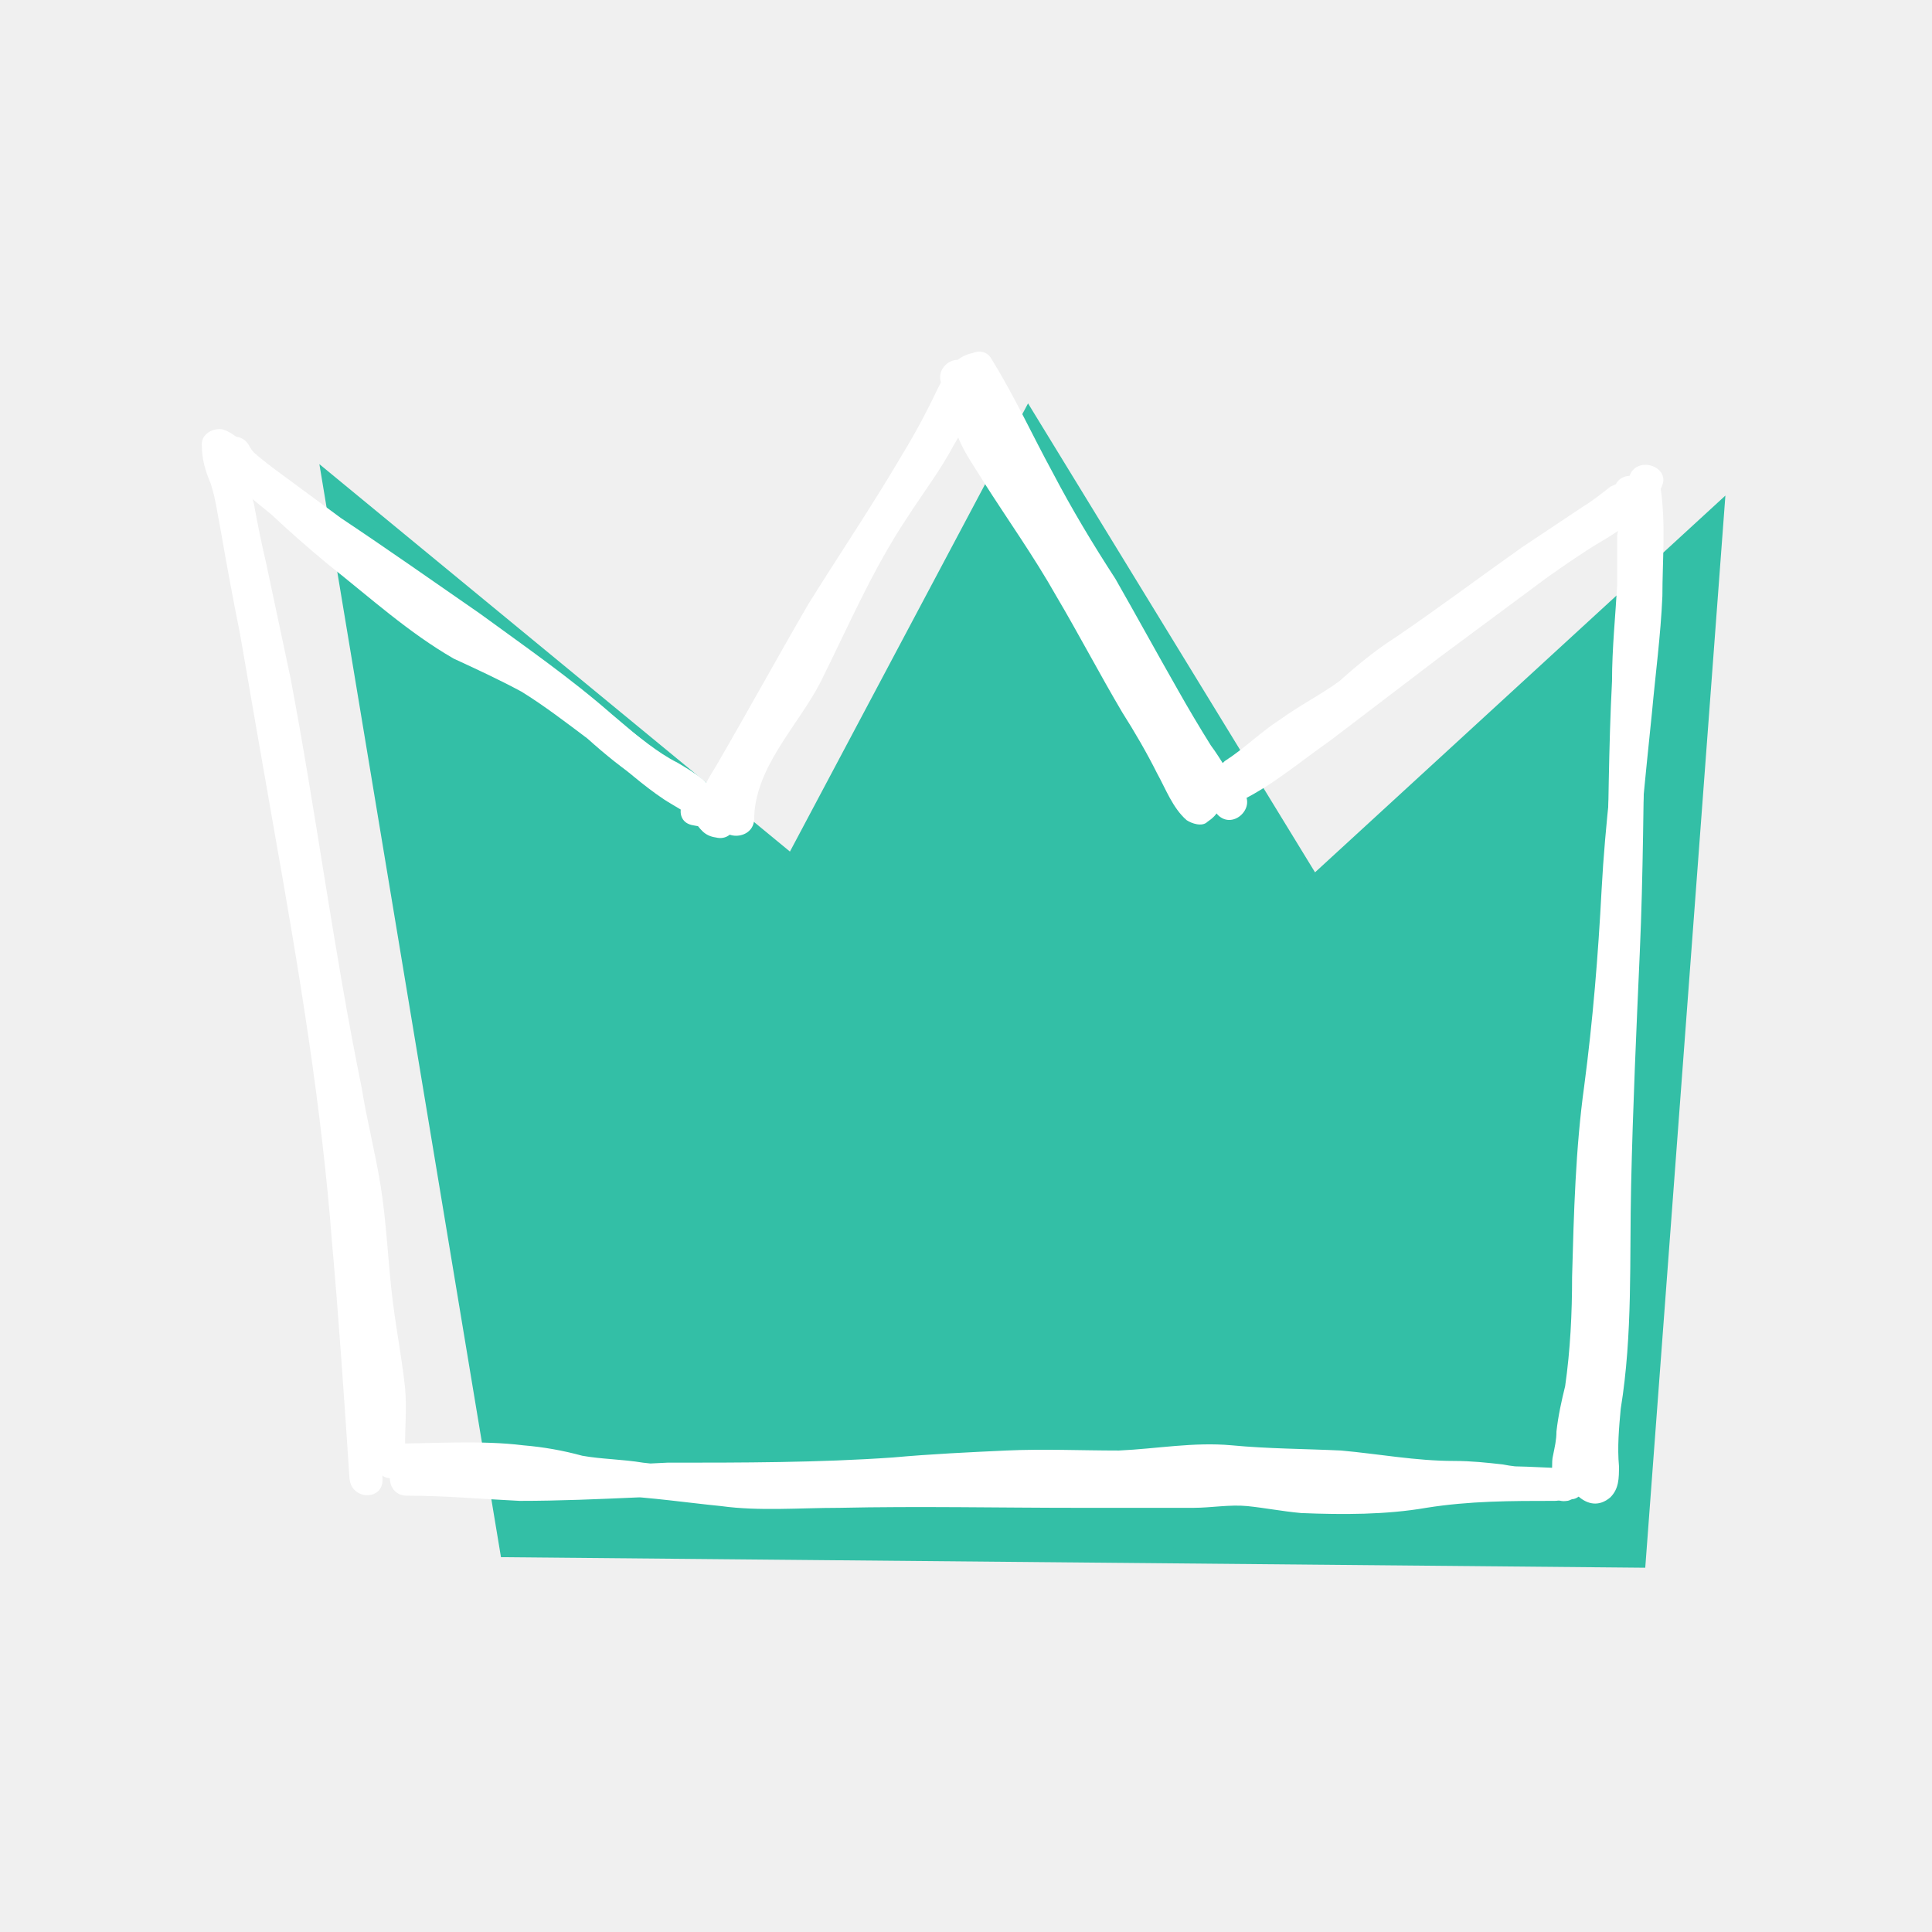
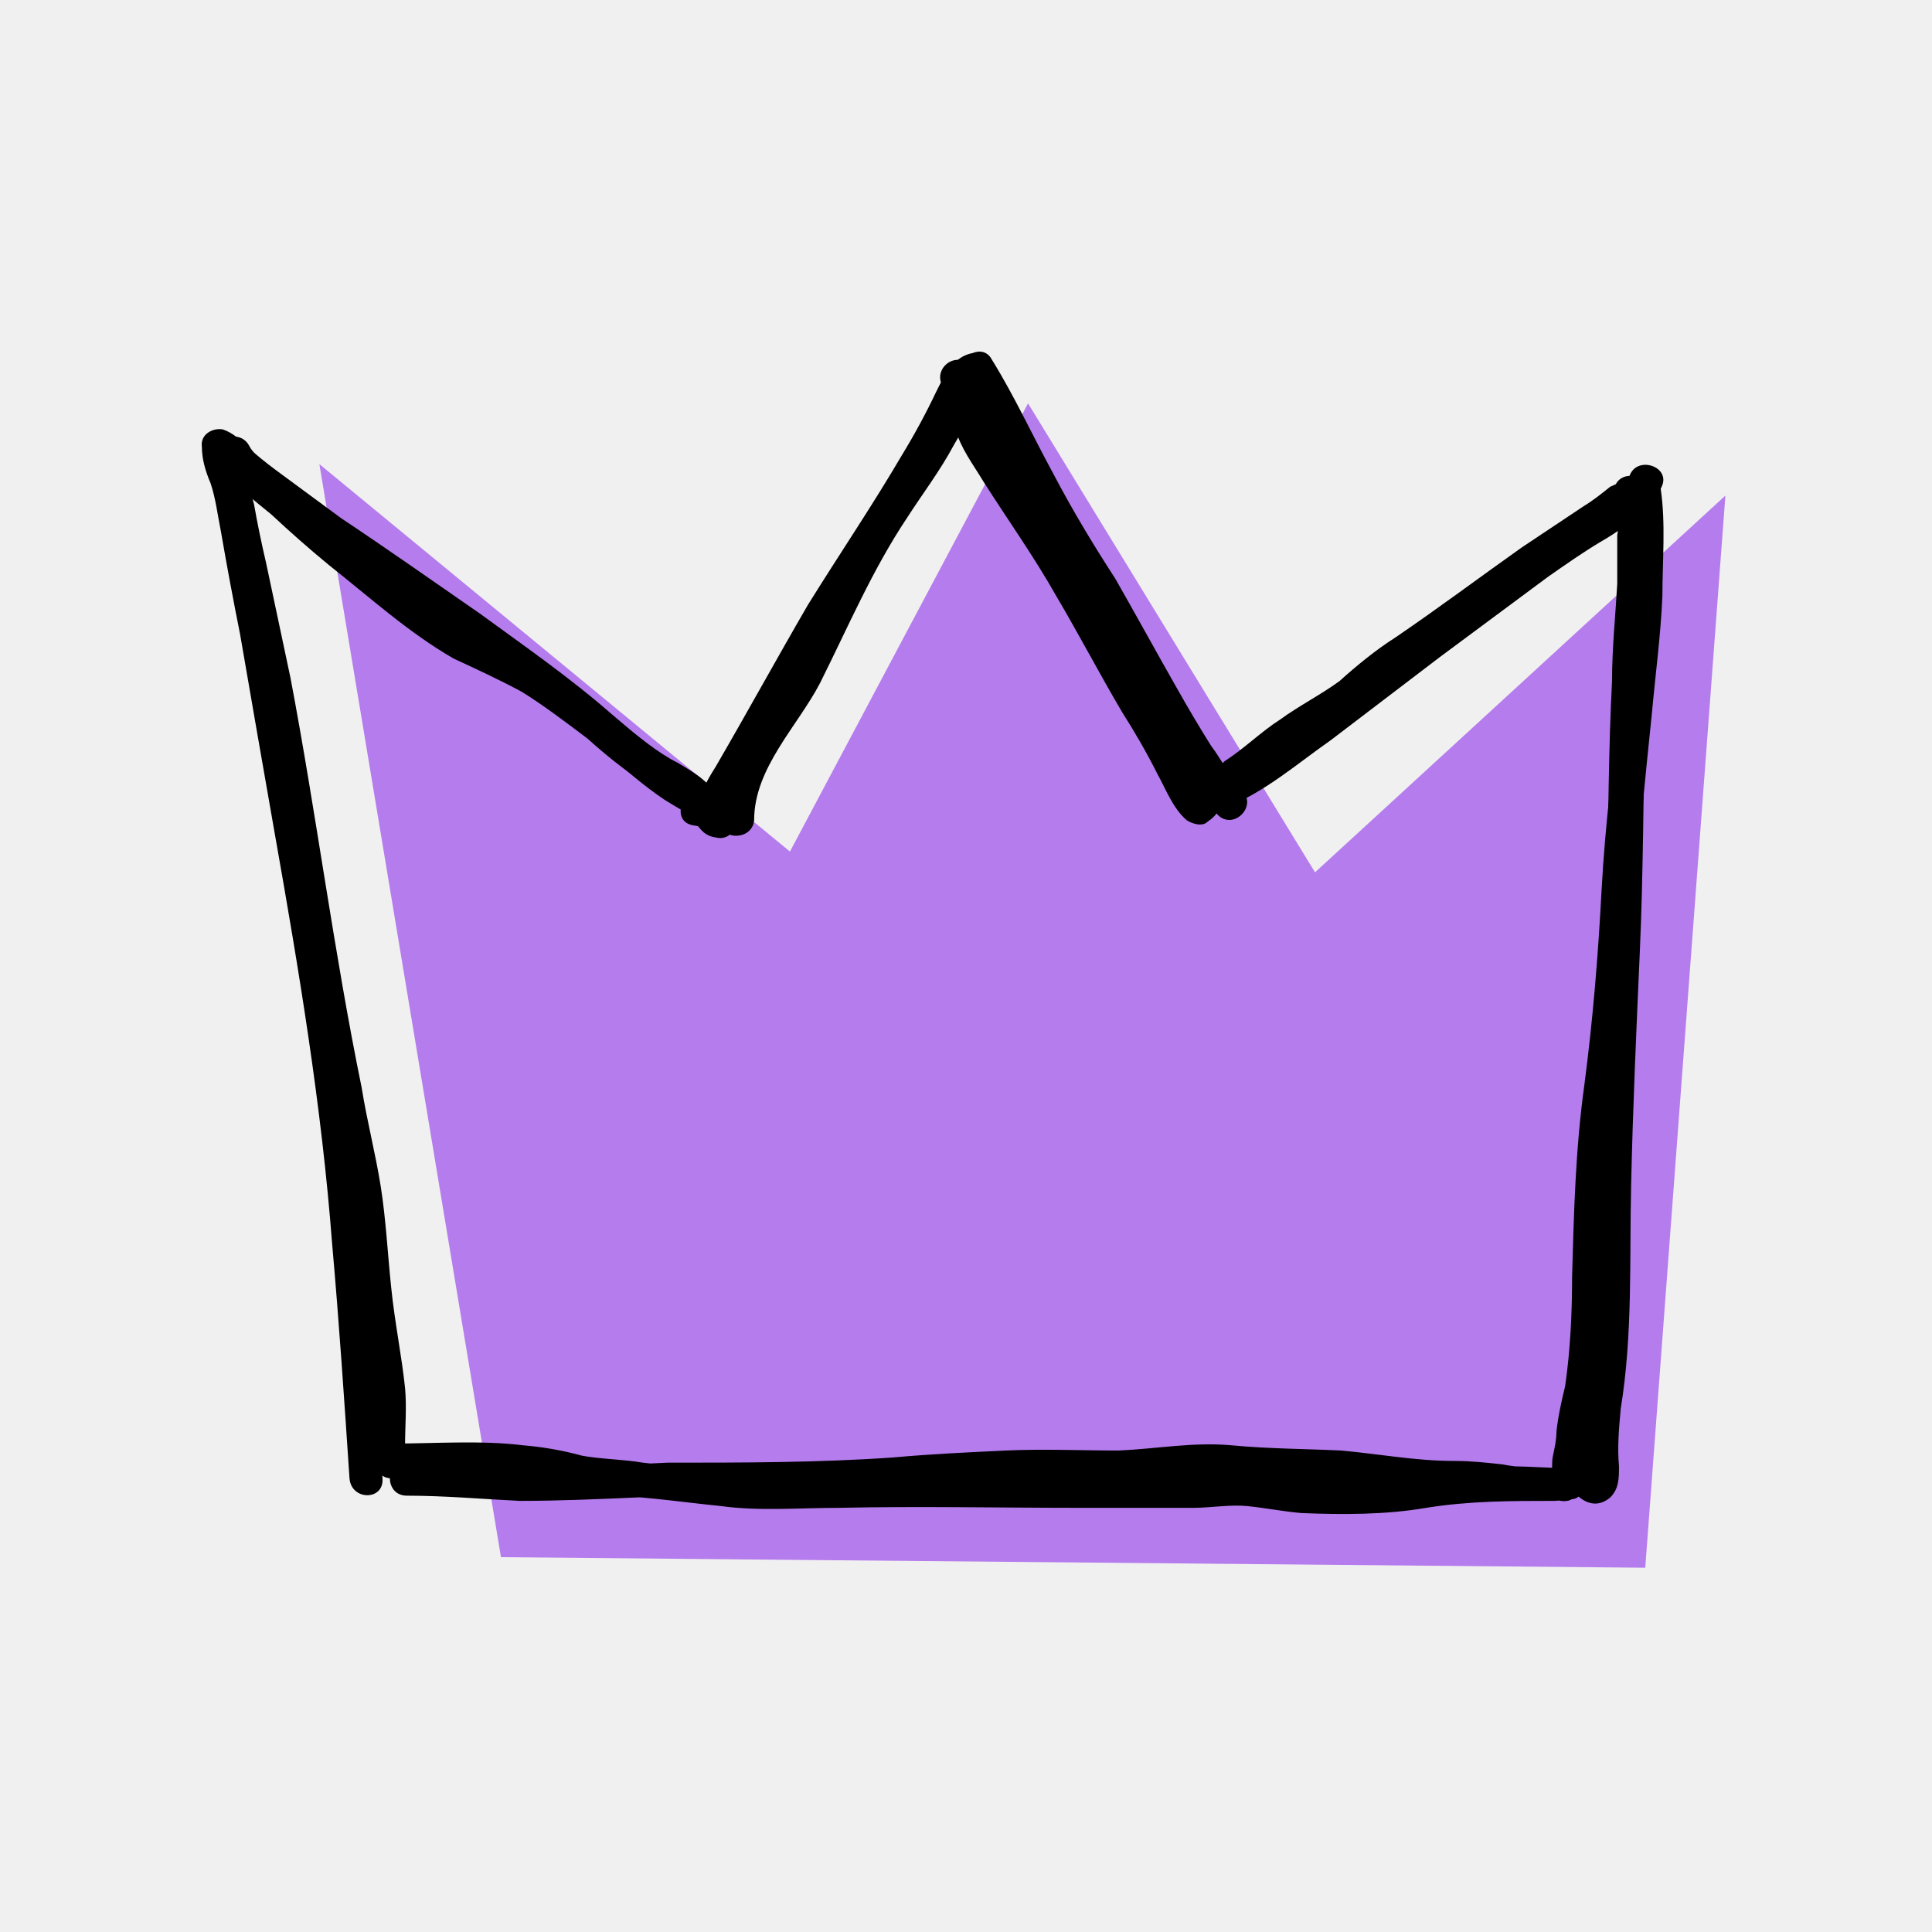
<svg xmlns="http://www.w3.org/2000/svg" width="100" height="100" viewBox="0 0 100 100" fill="none">
-   <g clip-path="url(#clip0_35_36644)">
-     <path d="M17.101 25.011L26.27 80.202L84.787 80.742L88.832 26.629L67.978 45.775L53.236 21.685L41.011 44.697L17.101 25.011Z" fill="#33BFA6" stroke="#33BFA6" stroke-width="0.8" stroke-miterlimit="10" />
-     <path d="M19.798 76.517C19.348 69.416 18.989 62.404 18 55.393C17.011 48.382 15.753 41.371 14.494 34.359C14.135 32.442 13.775 30.494 13.416 28.517C13.236 27.528 13.056 26.539 12.787 25.461C12.697 24.652 12.247 23.933 12.157 23.123C11.798 23.423 11.438 23.693 11.079 23.933C11.438 24.112 11.977 24.741 12.247 25.011C12.727 25.371 13.236 25.73 13.775 26.09C14.914 26.929 16.052 27.768 17.191 28.607C19.618 30.314 22.045 31.933 24.472 33.73C26.809 35.348 29.056 37.056 31.303 38.944C32.292 39.753 33.281 40.652 34.36 41.371C34.899 41.73 35.528 42 35.888 42.449C36.247 42.899 36.427 43.258 37.056 43.348C38.135 43.618 38.584 41.91 37.506 41.64C37.416 41.64 37.146 41.191 37.056 41.101C36.816 40.861 36.577 40.652 36.337 40.472C35.888 40.202 35.348 39.932 34.899 39.573C33.73 38.764 32.742 37.865 31.663 36.966C29.506 35.078 27.169 33.461 24.831 31.753C22.494 30.135 20.067 28.427 17.64 26.809C16.502 25.97 15.363 25.131 14.225 24.292C13.745 23.933 13.266 23.543 12.787 23.123C12.427 22.764 12.067 22.404 11.528 22.225C10.989 22.135 10.36 22.494 10.449 23.123C10.449 23.753 10.629 24.382 10.899 25.011C11.168 25.82 11.258 26.629 11.438 27.528C11.738 29.266 12.067 31.034 12.427 32.831C13.026 36.307 13.626 39.753 14.225 43.168C15.483 50.27 16.652 57.281 17.191 64.382C17.551 68.427 17.82 72.472 18.09 76.517C18.18 77.685 19.888 77.685 19.798 76.517Z" fill="white" />
-     <path d="M37.236 41.281C37.416 41.88 37.626 42.09 37.865 41.91C37.865 41.91 37.865 41.85 37.865 41.73C37.955 41.73 38.045 41.461 38.045 41.371C38.165 41.131 38.315 40.921 38.494 40.742C39.034 39.753 39.573 38.764 40.112 37.865C41.371 35.528 42.719 33.281 44.067 31.034C45.326 28.877 46.764 26.809 48.023 24.742C48.652 23.753 49.191 22.854 49.73 21.775C49.91 21.326 50.27 20.067 50.809 19.888C50.509 19.768 50.18 19.648 49.82 19.528C50.989 21.416 51.888 23.393 52.966 25.281C53.955 27.348 55.214 29.236 56.382 31.124C57.461 33.011 58.449 34.989 59.618 36.877C60.157 37.895 60.757 38.884 61.416 39.843C61.955 40.652 62.404 41.461 63.034 42.18C63.843 42.989 65.101 41.73 64.292 40.921C64.232 40.861 64.172 40.772 64.112 40.652C63.303 39.843 62.135 41.101 62.854 41.91C62.914 41.97 62.974 42.06 63.034 42.18C63.453 41.76 63.873 41.341 64.292 40.921C63.663 40.202 63.214 39.303 62.674 38.584C62.075 37.626 61.506 36.667 60.966 35.708C59.888 33.82 58.809 31.843 57.73 29.955C56.562 28.157 55.483 26.36 54.494 24.472C53.416 22.494 52.517 20.517 51.348 18.629C51.169 18.27 50.809 18.09 50.359 18.27C49.371 18.45 48.921 19.348 48.472 20.247C47.933 21.386 47.333 22.494 46.674 23.573C45.146 26.18 43.438 28.697 41.82 31.303C40.202 34.09 38.674 36.877 37.056 39.663C36.427 40.652 35.169 42.809 37.236 43.079C38.404 43.258 38.404 41.461 37.236 41.281Z" fill="white" />
-     <path d="M63.393 41.82C65.461 41.011 67.079 39.573 68.876 38.315C70.764 36.877 72.652 35.438 74.539 34C76.397 32.622 78.255 31.244 80.112 29.865C81.011 29.236 81.91 28.607 82.809 28.067C83.228 27.828 83.648 27.558 84.067 27.259C84.427 26.899 84.787 26.539 85.326 26.36C84.966 26.18 84.607 25.97 84.247 25.73C84.517 27.348 84.337 29.056 84.247 30.674C84.187 32.412 84.067 34.15 83.888 35.888C83.528 39.214 83.079 42.629 82.899 46.045C82.719 49.461 82.449 52.787 82 56.202C81.551 59.438 81.461 62.764 81.371 66.09C81.371 67.978 81.281 69.865 81.011 71.753C80.832 72.472 80.652 73.281 80.562 74.09C80.562 74.539 80.472 74.899 80.382 75.348C80.292 75.708 80.382 76.157 80.292 76.517C80.472 76.337 80.682 76.127 80.921 75.888C80.802 75.948 80.712 75.978 80.652 75.978C79.573 76.157 80.022 77.865 81.101 77.686C81.161 77.686 81.251 77.656 81.371 77.596C81.641 77.596 81.91 77.326 82 77.056C82.09 76.607 82 76.337 82 75.888C82.09 75.618 82.18 75.348 82.27 75.079C82.449 74.27 82.449 73.461 82.629 72.652C82.869 71.094 83.049 69.506 83.168 67.888C83.258 64.472 83.258 61.056 83.618 57.641C83.978 54.225 84.427 50.719 84.607 47.214C84.787 43.798 85.146 40.382 85.506 36.877C85.685 34.899 85.955 32.921 86.045 30.854C86.045 29.056 86.225 27.079 85.955 25.281C85.865 24.831 85.326 24.562 84.876 24.652C83.978 24.921 83.348 25.64 82.539 26.09C81.73 26.719 80.742 27.259 79.843 27.888C77.955 29.146 76.067 30.674 74.18 32.112C72.292 33.461 70.494 34.899 68.607 36.247C66.899 37.596 65.011 39.303 62.944 40.202C61.955 40.562 62.404 42.27 63.393 41.82Z" fill="white" />
-     <path d="M21.056 77.416C23.034 77.416 25.011 77.596 26.899 77.685C28.966 77.685 30.944 77.596 33.011 77.506C36.966 77.416 40.921 77.506 44.876 77.326C48.742 77.056 52.607 76.787 56.562 76.787C58.449 76.876 60.337 76.517 62.225 76.517C63.124 76.517 64.022 76.607 64.921 76.697C65.91 76.787 66.899 76.787 67.888 76.787C70.045 76.876 72.112 77.326 74.27 77.416C75.348 77.416 76.427 77.326 77.506 77.506C78.494 77.685 79.483 77.685 80.472 77.685C81.64 77.685 81.64 75.978 80.472 75.978C78.584 75.888 76.607 75.798 74.719 76.067C72.742 76.337 70.854 76.517 68.787 76.517C67.888 76.517 66.899 76.517 66 76.427C65.101 76.247 64.202 76.157 63.303 76.247C61.326 76.337 59.348 76.247 57.461 76.247C53.266 76.247 49.101 76.247 44.966 76.247C42.989 76.247 40.921 76.337 38.854 76.247C36.966 76.247 35.079 75.888 33.281 75.708C32.202 75.528 31.124 75.528 30.135 75.348C29.146 75.079 28.157 74.899 27.079 74.809C24.921 74.539 22.494 74.719 20.247 74.719C19.169 74.719 19.169 76.517 20.247 76.517C22.315 76.517 24.472 76.427 26.539 76.517C28.337 76.517 30.045 77.236 31.843 77.416C33.73 77.506 35.528 77.775 37.326 77.955C39.303 78.225 41.371 78.045 43.438 78.045C47.573 77.955 51.708 78.045 55.843 78.045C57.82 78.045 59.798 78.045 61.775 78.045C62.674 78.045 63.663 77.865 64.562 77.955C65.461 78.045 66.359 78.225 67.348 78.315C69.506 78.404 71.753 78.404 73.82 78.045C76.067 77.685 78.225 77.685 80.472 77.685C80.472 77.086 80.472 76.517 80.472 75.978C79.573 75.978 78.674 75.978 77.775 75.798C76.966 75.708 76.157 75.618 75.258 75.618C73.281 75.618 71.393 75.258 69.416 75.079C67.528 74.989 65.64 74.989 63.753 74.809C61.775 74.629 59.888 74.989 57.91 75.079C55.933 75.079 54.045 74.989 52.067 75.079C50.18 75.168 48.202 75.258 46.225 75.438C42.359 75.708 38.404 75.708 34.539 75.708C32.382 75.798 30.135 75.978 27.977 75.888C25.64 75.888 23.393 75.708 21.056 75.618C19.888 75.618 19.888 77.416 21.056 77.416Z" fill="white" />
-     <path d="M84.876 26.629C84.936 26.39 85.026 26.18 85.146 26C84.667 26 84.157 26 83.618 26C83.888 26.449 83.798 27.169 83.708 27.708C83.708 28.517 83.708 29.416 83.708 30.225C83.618 31.843 83.438 33.55 83.438 35.258C83.258 38.674 83.258 42.18 83.168 45.595C83.079 52.427 82.629 59.169 82.539 66C82.539 67.888 82.539 69.685 82.36 71.573C82.27 72.472 82 73.371 82 74.18C82 74.719 82 75.258 82 75.708C82 75.798 82 76.067 82 76.067C81.94 76.367 82.06 76.397 82.36 76.157C82.659 76.097 82.749 76.007 82.629 75.888C82.449 74.809 80.742 74.809 80.832 75.888C81.011 76.966 82.18 78.494 83.348 77.506C83.798 77.056 83.798 76.517 83.798 75.888C83.708 74.899 83.798 73.91 83.888 72.921C84.517 69.056 84.337 65.191 84.427 61.326C84.517 57.281 84.697 53.326 84.876 49.281C85.056 45.236 85.056 41.191 85.146 37.146C85.146 34.989 85.326 32.742 85.416 30.494C85.506 29.506 85.506 28.517 85.506 27.438C85.596 26.629 85.506 25.82 85.146 25.101C84.876 24.472 83.888 24.472 83.618 25.101C83.438 25.401 83.288 25.76 83.168 26.18C82.809 27.258 84.517 27.708 84.876 26.629Z" fill="white" />
-     <path d="M84.337 24.652C84.247 24.831 83.528 25.101 83.348 25.191C82.899 25.55 82.449 25.91 82 26.18C80.921 26.899 79.843 27.618 78.764 28.337C76.607 29.865 74.449 31.483 72.202 33.011C71.213 33.64 70.225 34.449 69.326 35.258C68.337 35.977 67.258 36.517 66.27 37.236C65.281 37.865 64.382 38.764 63.393 39.393C63.034 39.753 62.674 40.023 62.135 40.292C61.685 40.472 61.326 40.652 61.146 41.101C60.876 41.73 61.146 42.539 61.865 42.449C62.584 42.449 62.944 42 62.944 41.281C63.034 40.202 61.236 40.202 61.146 41.281C61.206 41.221 61.236 41.161 61.236 41.101C61.476 40.981 61.715 40.831 61.955 40.652C61.955 40.652 61.925 40.652 61.865 40.652C62.105 41.131 62.374 41.581 62.674 42C62.674 41.91 62.944 41.82 63.124 41.82C63.393 41.64 63.573 41.461 63.843 41.281C64.292 40.921 64.832 40.652 65.281 40.292C66.27 39.483 67.168 38.674 68.247 38.045C70.404 36.786 72.292 34.989 74.449 33.64C76.697 32.112 78.764 30.404 81.011 28.876C82.09 28.247 83.079 27.618 84.067 26.899C84.787 26.36 85.685 26.09 86.045 25.101C86.404 24.112 84.697 23.573 84.337 24.652Z" fill="white" />
-     <path d="M49.191 19.528C49.191 20.427 49.191 21.416 49.461 22.225C49.73 23.213 50.36 24.022 50.899 24.921C52.157 26.899 53.506 28.786 54.674 30.854C55.843 32.831 56.921 34.899 58.09 36.876C58.719 37.865 59.348 38.944 59.888 40.022C60.337 40.831 60.697 41.82 61.416 42.449C61.685 42.629 62.225 42.809 62.494 42.539C63.034 42.18 63.303 41.73 63.214 41.011C63.124 39.932 61.326 39.843 61.506 41.011C61.446 41.311 61.476 41.311 61.596 41.011C61.955 41.071 62.315 41.131 62.674 41.191C61.955 40.562 61.685 39.573 61.236 38.854C60.697 37.835 60.157 36.876 59.618 35.977C58.539 34.09 57.551 32.112 56.382 30.225C55.303 28.337 54.135 26.629 52.966 24.831C52.427 23.933 51.708 23.123 51.348 22.135C50.989 21.326 50.989 20.427 50.989 19.528C50.989 18.36 49.191 18.36 49.191 19.528Z" fill="white" />
-     <path d="M50.09 21.955C50.09 22.315 50.18 22.764 50.36 23.124C50.449 23.393 50.539 23.573 50.629 23.753C50.809 24.022 51.079 24.202 51.348 24.382C51.618 24.562 51.977 24.562 52.337 24.292C52.457 24.232 52.547 24.112 52.607 23.933C52.607 23.873 52.607 23.813 52.607 23.753C52.667 23.633 52.667 23.513 52.607 23.393C52.607 23.124 52.427 22.854 52.337 22.584C52.217 22.345 52.067 22.105 51.888 21.865C51.708 21.685 51.438 21.596 51.258 21.596C50.989 21.596 50.719 21.685 50.629 21.865C50.449 22.045 50.36 22.315 50.36 22.494C50.36 22.734 50.449 22.944 50.629 23.124C50.629 23.183 50.659 23.243 50.719 23.303C50.659 23.243 50.599 23.183 50.539 23.124C50.659 23.243 50.779 23.393 50.899 23.573C50.839 23.513 50.809 23.453 50.809 23.393C50.869 23.513 50.899 23.663 50.899 23.843C51.318 23.543 51.768 23.213 52.247 22.854C52.187 22.854 52.127 22.824 52.067 22.764C52.127 22.824 52.187 22.884 52.247 22.944C52.187 22.824 52.127 22.734 52.067 22.674C52.067 22.734 52.097 22.794 52.157 22.854C52.097 22.734 52.038 22.614 51.977 22.494C51.977 22.554 52.008 22.614 52.067 22.674C51.948 22.375 51.858 22.045 51.798 21.685C51.798 21.745 51.798 21.835 51.798 21.955C51.798 21.835 51.768 21.715 51.708 21.596C51.708 21.476 51.648 21.386 51.528 21.326C51.438 21.146 51.169 21.056 50.899 21.056C50.719 21.056 50.449 21.146 50.36 21.326C50.18 21.416 50 21.685 50.09 21.955Z" fill="white" />
-     <path d="M48.921 20.157C48.742 19.977 48.831 19.977 48.742 20.337C48.652 20.697 48.472 20.966 48.292 21.326C47.933 22.045 47.483 22.764 47.034 23.483C46.135 24.831 45.236 26.18 44.427 27.528C42.899 30.225 41.82 33.101 40.202 35.798C38.944 37.955 37.326 39.753 37.236 42.449C37.835 42.449 38.434 42.449 39.034 42.449C39.034 41.97 39.034 41.491 39.034 41.011C39.034 39.843 37.236 39.843 37.236 41.011C37.236 41.491 37.236 41.97 37.236 42.449C37.236 43.528 38.944 43.528 39.034 42.449C39.034 39.753 41.281 37.596 42.449 35.348C43.888 32.472 45.146 29.506 46.944 26.809C47.753 25.55 48.652 24.382 49.371 23.034C50 21.955 51.169 20.067 50.18 18.899C49.371 18.09 48.112 19.258 48.921 20.157Z" fill="white" />
-     <path d="M13.146 24.292C13.056 23.933 13.056 23.573 12.966 23.214C12.427 23.453 11.888 23.693 11.348 23.933C11.977 25.011 13.056 25.82 14.045 26.629C15.004 27.528 15.992 28.397 17.011 29.236C19.169 30.944 21.146 32.742 23.483 34.09C24.652 34.629 25.82 35.169 26.989 35.798C28.157 36.517 29.326 37.416 30.404 38.225C31.303 39.034 32.292 39.843 33.281 40.472C34.09 41.011 35.258 41.371 35.708 42.27C35.828 41.91 35.948 41.521 36.067 41.101C36.008 41.101 35.948 41.131 35.888 41.191C36.067 41.131 36.277 41.101 36.517 41.101C36.457 41.101 36.397 41.071 36.337 41.011C35.258 40.832 34.719 42.539 35.888 42.719C36.337 42.809 36.517 42.809 36.966 42.629C37.416 42.45 37.416 41.82 37.236 41.461C36.786 40.472 35.977 40.023 35.079 39.483C34 38.944 33.101 38.135 32.112 37.416C31.124 36.607 30.135 35.798 29.056 35.079C27.977 34.27 26.719 33.73 25.551 33.101C23.034 31.843 20.966 30.135 18.809 28.337C17.82 27.528 16.742 26.719 15.753 25.82C15.273 25.401 14.794 24.951 14.315 24.472C13.775 24.023 13.146 23.573 12.876 23.034C12.337 22.135 10.899 22.764 11.258 23.663C11.318 23.903 11.348 24.113 11.348 24.292C11.438 25.461 13.146 25.461 13.146 24.292Z" fill="white" />
-     <path d="M10.809 24.472C11.168 25.101 11.258 26 11.438 26.719C11.618 27.558 11.798 28.397 11.977 29.236C12.397 30.974 12.787 32.742 13.146 34.539C13.775 38.045 14.405 41.55 14.944 45.056C15.483 48.472 16.112 51.888 16.742 55.303C17.371 58.719 18 62.045 18.36 65.461C18.539 67.318 18.779 69.206 19.079 71.124C19.258 72.292 19.258 73.55 19.258 74.809C19.258 75.978 20.966 75.978 20.966 74.809C20.966 74.809 20.966 74.779 20.966 74.719C20.966 73.55 19.258 73.55 19.258 74.719C19.258 74.779 19.258 74.809 19.258 74.809C19.258 75.978 20.966 75.978 20.966 74.809C20.966 73.82 21.056 72.831 20.966 71.843C20.787 70.135 20.427 68.427 20.247 66.629C20.067 64.921 19.977 63.124 19.708 61.416C19.438 59.708 18.989 58 18.719 56.292C17.281 49.281 16.382 42.18 15.034 35.079C14.614 33.101 14.195 31.123 13.775 29.146C13.536 28.127 13.326 27.109 13.146 26.09C12.876 25.191 12.787 24.292 12.337 23.573C11.708 22.584 10.18 23.483 10.809 24.472Z" fill="white" />
+   <g clip-path="url(#clip0_9_34234)">
+     <g style="mix-blend-mode:multiply">
+       <path d="M17.101 25.011L26.27 80.202L84.787 80.742L88.832 26.629L67.978 45.775L53.236 21.685L41.011 44.697L17.101 25.011Z" fill="#C084FC" />
+       <path d="M17.101 25.011L26.27 80.202L84.787 80.742L88.832 26.629L67.978 45.775L53.236 21.685L41.011 44.697L17.101 25.011Z" stroke="#C084FC" stroke-width="0.8" stroke-miterlimit="10" />
+     </g>
+     <g style="mix-blend-mode:multiply">
+       <path d="M19.798 76.517C19.348 69.416 18.989 62.404 18 55.393C17.011 48.382 15.753 41.371 14.494 34.359C14.135 32.442 13.775 30.494 13.416 28.517C13.236 27.528 13.056 26.539 12.787 25.461C12.697 24.652 12.247 23.933 12.157 23.123C11.798 23.423 11.438 23.693 11.079 23.933C11.438 24.112 11.977 24.741 12.247 25.011C12.727 25.371 13.236 25.73 13.775 26.09C14.914 26.929 16.052 27.768 17.191 28.607C19.618 30.314 22.045 31.933 24.472 33.73C26.809 35.348 29.056 37.056 31.303 38.944C32.292 39.753 33.281 40.652 34.36 41.371C34.899 41.73 35.528 42 35.888 42.449C36.247 42.899 36.427 43.258 37.056 43.348C38.135 43.618 38.584 41.91 37.506 41.64C37.416 41.64 37.146 41.191 37.056 41.101C36.816 40.861 36.577 40.652 36.337 40.472C35.888 40.202 35.348 39.932 34.899 39.573C33.73 38.764 32.742 37.865 31.663 36.966C29.506 35.078 27.169 33.461 24.831 31.753C22.494 30.135 20.067 28.427 17.64 26.809C16.502 25.97 15.363 25.131 14.225 24.292C13.745 23.933 13.266 23.543 12.787 23.123C12.427 22.764 12.067 22.404 11.528 22.225C10.989 22.135 10.36 22.494 10.449 23.123C10.449 23.753 10.629 24.382 10.899 25.011C11.168 25.82 11.258 26.629 11.438 27.528C11.738 29.266 12.067 31.034 12.427 32.831C13.026 36.307 13.626 39.753 14.225 43.168C15.483 50.27 16.652 57.281 17.191 64.382C17.551 68.427 17.82 72.472 18.09 76.517C18.18 77.685 19.888 77.685 19.798 76.517Z" fill="black" />
+     </g>
+     <g style="mix-blend-mode:multiply">
+       <path d="M37.236 41.281C37.416 41.88 37.626 42.09 37.865 41.91C37.865 41.91 37.865 41.85 37.865 41.73C37.955 41.73 38.045 41.461 38.045 41.371C38.165 41.131 38.315 40.921 38.494 40.742C39.034 39.753 39.573 38.764 40.112 37.865C41.371 35.528 42.719 33.281 44.067 31.034C45.326 28.877 46.764 26.809 48.023 24.742C48.652 23.753 49.191 22.854 49.73 21.775C49.91 21.326 50.27 20.067 50.809 19.888C50.509 19.768 50.18 19.648 49.82 19.528C50.989 21.416 51.888 23.393 52.966 25.281C53.955 27.348 55.214 29.236 56.382 31.124C57.461 33.011 58.449 34.989 59.618 36.877C60.157 37.895 60.757 38.884 61.416 39.843C61.955 40.652 62.404 41.461 63.034 42.18C63.843 42.989 65.101 41.73 64.292 40.921C64.232 40.861 64.172 40.772 64.112 40.652C63.303 39.843 62.135 41.101 62.854 41.91C62.914 41.97 62.974 42.06 63.034 42.18C63.453 41.76 63.873 41.341 64.292 40.921C63.663 40.202 63.214 39.303 62.674 38.584C62.075 37.626 61.506 36.667 60.966 35.708C59.888 33.82 58.809 31.843 57.73 29.955C56.562 28.157 55.483 26.36 54.494 24.472C53.416 22.494 52.517 20.517 51.348 18.629C51.169 18.27 50.809 18.09 50.359 18.27C49.371 18.45 48.921 19.348 48.472 20.247C47.933 21.386 47.333 22.494 46.674 23.573C45.146 26.18 43.438 28.697 41.82 31.303C40.202 34.09 38.674 36.877 37.056 39.663C36.427 40.652 35.169 42.809 37.236 43.079C38.404 43.258 38.404 41.461 37.236 41.281Z" fill="black" />
+     </g>
+     <g style="mix-blend-mode:multiply">
+       <path d="M63.393 41.82C65.461 41.011 67.079 39.573 68.876 38.315C70.764 36.877 72.652 35.438 74.539 34C76.397 32.622 78.255 31.244 80.112 29.865C81.011 29.236 81.91 28.607 82.809 28.067C83.228 27.828 83.648 27.558 84.067 27.259C84.427 26.899 84.787 26.539 85.326 26.36C84.966 26.18 84.607 25.97 84.247 25.73C84.517 27.348 84.337 29.056 84.247 30.674C84.187 32.412 84.067 34.15 83.888 35.888C83.528 39.214 83.079 42.629 82.899 46.045C82.719 49.461 82.449 52.787 82 56.202C81.551 59.438 81.461 62.764 81.371 66.09C81.371 67.978 81.281 69.865 81.011 71.753C80.832 72.472 80.652 73.281 80.562 74.09C80.562 74.539 80.472 74.899 80.382 75.348C80.292 75.708 80.382 76.157 80.292 76.517C80.472 76.337 80.682 76.127 80.921 75.888C80.802 75.948 80.712 75.978 80.652 75.978C79.573 76.157 80.022 77.865 81.101 77.686C81.161 77.686 81.251 77.656 81.371 77.596C81.641 77.596 81.91 77.326 82 77.056C82.09 76.607 82 76.337 82 75.888C82.09 75.618 82.18 75.348 82.27 75.079C82.449 74.27 82.449 73.461 82.629 72.652C82.869 71.094 83.049 69.506 83.168 67.888C83.258 64.472 83.258 61.056 83.618 57.641C83.978 54.225 84.427 50.719 84.607 47.214C84.787 43.798 85.146 40.382 85.506 36.877C85.685 34.899 85.955 32.921 86.045 30.854C86.045 29.056 86.225 27.079 85.955 25.281C85.865 24.831 85.326 24.562 84.876 24.652C83.978 24.921 83.348 25.64 82.539 26.09C81.73 26.719 80.742 27.259 79.843 27.888C77.955 29.146 76.067 30.674 74.18 32.112C72.292 33.461 70.494 34.899 68.607 36.247C66.899 37.596 65.011 39.303 62.944 40.202C61.955 40.562 62.404 42.27 63.393 41.82Z" fill="black" />
+     </g>
+     <g style="mix-blend-mode:multiply">
+       <path d="M21.056 77.416C23.034 77.416 25.011 77.596 26.899 77.685C28.966 77.685 30.944 77.596 33.011 77.506C36.966 77.416 40.921 77.506 44.876 77.326C48.742 77.056 52.607 76.787 56.562 76.787C58.449 76.876 60.337 76.517 62.225 76.517C63.124 76.517 64.022 76.607 64.921 76.697C65.91 76.787 66.899 76.787 67.888 76.787C70.045 76.876 72.112 77.326 74.27 77.416C75.348 77.416 76.427 77.326 77.506 77.506C78.494 77.685 79.483 77.685 80.472 77.685C81.64 77.685 81.64 75.978 80.472 75.978C78.584 75.888 76.607 75.798 74.719 76.067C72.742 76.337 70.854 76.517 68.787 76.517C67.888 76.517 66.899 76.517 66 76.427C65.101 76.247 64.202 76.157 63.303 76.247C61.326 76.337 59.348 76.247 57.461 76.247C53.266 76.247 49.101 76.247 44.966 76.247C42.989 76.247 40.921 76.337 38.854 76.247C36.966 76.247 35.079 75.888 33.281 75.708C32.202 75.528 31.124 75.528 30.135 75.348C29.146 75.079 28.157 74.899 27.079 74.809C24.921 74.539 22.494 74.719 20.247 74.719C19.169 74.719 19.169 76.517 20.247 76.517C22.315 76.517 24.472 76.427 26.539 76.517C28.337 76.517 30.045 77.236 31.843 77.416C33.73 77.506 35.528 77.775 37.326 77.955C39.303 78.225 41.371 78.045 43.438 78.045C47.573 77.955 51.708 78.045 55.843 78.045C57.82 78.045 59.798 78.045 61.775 78.045C62.674 78.045 63.663 77.865 64.562 77.955C65.461 78.045 66.359 78.225 67.348 78.315C69.506 78.404 71.753 78.404 73.82 78.045C76.067 77.685 78.225 77.685 80.472 77.685C80.472 77.086 80.472 76.517 80.472 75.978C79.573 75.978 78.674 75.978 77.775 75.798C76.966 75.708 76.157 75.618 75.258 75.618C73.281 75.618 71.393 75.258 69.416 75.079C67.528 74.989 65.64 74.989 63.753 74.809C61.775 74.629 59.888 74.989 57.91 75.079C55.933 75.079 54.045 74.989 52.067 75.079C50.18 75.168 48.202 75.258 46.225 75.438C42.359 75.708 38.404 75.708 34.539 75.708C32.382 75.798 30.135 75.978 27.977 75.888C25.64 75.888 23.393 75.708 21.056 75.618C19.888 75.618 19.888 77.416 21.056 77.416Z" fill="black" />
+     </g>
+     <g style="mix-blend-mode:multiply">
+       <path d="M84.876 26.629C84.936 26.39 85.026 26.18 85.146 26C84.667 26 84.157 26 83.618 26C83.888 26.449 83.798 27.169 83.708 27.708C83.708 28.517 83.708 29.416 83.708 30.225C83.618 31.843 83.438 33.55 83.438 35.258C83.258 38.674 83.258 42.18 83.168 45.595C83.079 52.427 82.629 59.169 82.539 66C82.539 67.888 82.539 69.685 82.36 71.573C82.27 72.472 82 73.371 82 74.18C82 74.719 82 75.258 82 75.708C82 75.798 82 76.067 82 76.067C81.94 76.367 82.06 76.397 82.36 76.157C82.659 76.097 82.749 76.007 82.629 75.888C82.449 74.809 80.742 74.809 80.832 75.888C81.011 76.966 82.18 78.494 83.348 77.506C83.798 77.056 83.798 76.517 83.798 75.888C83.708 74.899 83.798 73.91 83.888 72.921C84.517 69.056 84.337 65.191 84.427 61.326C84.517 57.281 84.697 53.326 84.876 49.281C85.056 45.236 85.056 41.191 85.146 37.146C85.146 34.989 85.326 32.742 85.416 30.494C85.506 29.506 85.506 28.517 85.506 27.438C85.596 26.629 85.506 25.82 85.146 25.101C84.876 24.472 83.888 24.472 83.618 25.101C83.438 25.401 83.288 25.76 83.168 26.18C82.809 27.258 84.517 27.708 84.876 26.629Z" fill="black" />
+     </g>
+     <g style="mix-blend-mode:multiply">
+       <path d="M84.337 24.652C84.247 24.831 83.528 25.101 83.348 25.191C82.899 25.55 82.449 25.91 82 26.18C80.921 26.899 79.843 27.618 78.764 28.337C76.607 29.865 74.449 31.483 72.202 33.011C71.213 33.64 70.225 34.449 69.326 35.258C68.337 35.977 67.258 36.517 66.27 37.236C65.281 37.865 64.382 38.764 63.393 39.393C63.034 39.753 62.674 40.023 62.135 40.292C61.685 40.472 61.326 40.652 61.146 41.101C60.876 41.73 61.146 42.539 61.865 42.449C62.584 42.449 62.944 42 62.944 41.281C63.034 40.202 61.236 40.202 61.146 41.281C61.206 41.221 61.236 41.161 61.236 41.101C61.476 40.981 61.715 40.831 61.955 40.652C61.955 40.652 61.925 40.652 61.865 40.652C62.105 41.131 62.374 41.581 62.674 42C62.674 41.91 62.944 41.82 63.124 41.82C63.393 41.64 63.573 41.461 63.843 41.281C64.292 40.921 64.832 40.652 65.281 40.292C66.27 39.483 67.168 38.674 68.247 38.045C70.404 36.786 72.292 34.989 74.449 33.64C76.697 32.112 78.764 30.404 81.011 28.876C82.09 28.247 83.079 27.618 84.067 26.899C84.787 26.36 85.685 26.09 86.045 25.101C86.404 24.112 84.697 23.573 84.337 24.652Z" fill="black" />
+     </g>
+     <g style="mix-blend-mode:multiply">
+       <path d="M49.191 19.528C49.191 20.427 49.191 21.416 49.461 22.225C49.73 23.213 50.36 24.022 50.899 24.921C52.157 26.899 53.506 28.786 54.674 30.854C55.843 32.831 56.921 34.899 58.09 36.876C58.719 37.865 59.348 38.944 59.888 40.022C60.337 40.831 60.697 41.82 61.416 42.449C61.685 42.629 62.225 42.809 62.494 42.539C63.034 42.18 63.303 41.73 63.214 41.011C63.124 39.932 61.326 39.843 61.506 41.011C61.446 41.311 61.476 41.311 61.596 41.011C61.955 41.071 62.315 41.131 62.674 41.191C61.955 40.562 61.685 39.573 61.236 38.854C60.697 37.835 60.157 36.876 59.618 35.977C58.539 34.09 57.551 32.112 56.382 30.225C55.303 28.337 54.135 26.629 52.966 24.831C52.427 23.933 51.708 23.123 51.348 22.135C50.989 21.326 50.989 20.427 50.989 19.528C50.989 18.36 49.191 18.36 49.191 19.528Z" fill="black" />
+     </g>
+     <g style="mix-blend-mode:multiply">
+       <path d="M50.09 21.955C50.09 22.315 50.18 22.764 50.36 23.124C50.449 23.393 50.539 23.573 50.629 23.753C50.809 24.022 51.079 24.202 51.348 24.382C51.618 24.562 51.977 24.562 52.337 24.292C52.457 24.232 52.547 24.112 52.607 23.933C52.607 23.873 52.607 23.813 52.607 23.753C52.667 23.633 52.667 23.513 52.607 23.393C52.607 23.124 52.427 22.854 52.337 22.584C52.217 22.345 52.067 22.105 51.888 21.865C51.708 21.685 51.438 21.596 51.258 21.596C50.989 21.596 50.719 21.685 50.629 21.865C50.449 22.045 50.36 22.315 50.36 22.494C50.36 22.734 50.449 22.944 50.629 23.124C50.629 23.183 50.659 23.243 50.719 23.303C50.659 23.243 50.599 23.183 50.539 23.124C50.659 23.243 50.779 23.393 50.899 23.573C50.839 23.513 50.809 23.453 50.809 23.393C50.869 23.513 50.899 23.663 50.899 23.843C51.318 23.543 51.768 23.213 52.247 22.854C52.187 22.854 52.127 22.824 52.067 22.764C52.127 22.824 52.187 22.884 52.247 22.944C52.187 22.824 52.127 22.734 52.067 22.674C52.067 22.734 52.097 22.794 52.157 22.854C52.097 22.734 52.038 22.614 51.977 22.494C51.977 22.554 52.008 22.614 52.067 22.674C51.948 22.375 51.858 22.045 51.798 21.685C51.798 21.745 51.798 21.835 51.798 21.955C51.798 21.835 51.768 21.715 51.708 21.596C51.708 21.476 51.648 21.386 51.528 21.326C51.438 21.146 51.169 21.056 50.899 21.056C50.719 21.056 50.449 21.146 50.36 21.326C50.18 21.416 50 21.685 50.09 21.955Z" fill="black" />
+     </g>
+     <g style="mix-blend-mode:multiply">
+       <path d="M48.921 20.157C48.742 19.977 48.831 19.977 48.742 20.337C48.652 20.697 48.472 20.966 48.292 21.326C47.933 22.045 47.483 22.764 47.034 23.483C46.135 24.831 45.236 26.18 44.427 27.528C42.899 30.225 41.82 33.101 40.202 35.798C38.944 37.955 37.326 39.753 37.236 42.449C37.835 42.449 38.434 42.449 39.034 42.449C39.034 41.97 39.034 41.491 39.034 41.011C39.034 39.843 37.236 39.843 37.236 41.011C37.236 41.491 37.236 41.97 37.236 42.449C37.236 43.528 38.944 43.528 39.034 42.449C39.034 39.753 41.281 37.596 42.449 35.348C43.888 32.472 45.146 29.506 46.944 26.809C47.753 25.55 48.652 24.382 49.371 23.034C50 21.955 51.169 20.067 50.18 18.899C49.371 18.09 48.112 19.258 48.921 20.157Z" fill="black" />
+     </g>
+     <g style="mix-blend-mode:multiply">
+       <path d="M13.146 24.292C13.056 23.933 13.056 23.573 12.966 23.214C12.427 23.453 11.888 23.693 11.348 23.933C11.977 25.011 13.056 25.82 14.045 26.629C15.004 27.528 15.992 28.397 17.011 29.236C19.169 30.944 21.146 32.742 23.483 34.09C24.652 34.629 25.82 35.169 26.989 35.798C28.157 36.517 29.326 37.416 30.404 38.225C31.303 39.034 32.292 39.843 33.281 40.472C34.09 41.011 35.258 41.371 35.708 42.27C35.828 41.91 35.948 41.521 36.067 41.101C36.008 41.101 35.948 41.131 35.888 41.191C36.067 41.131 36.277 41.101 36.517 41.101C36.457 41.101 36.397 41.071 36.337 41.011C35.258 40.832 34.719 42.539 35.888 42.719C36.337 42.809 36.517 42.809 36.966 42.629C37.416 42.45 37.416 41.82 37.236 41.461C36.786 40.472 35.977 40.023 35.079 39.483C34 38.944 33.101 38.135 32.112 37.416C31.124 36.607 30.135 35.798 29.056 35.079C27.977 34.27 26.719 33.73 25.551 33.101C23.034 31.843 20.966 30.135 18.809 28.337C17.82 27.528 16.742 26.719 15.753 25.82C15.273 25.401 14.794 24.951 14.315 24.472C13.775 24.023 13.146 23.573 12.876 23.034C12.337 22.135 10.899 22.764 11.258 23.663C11.318 23.903 11.348 24.113 11.348 24.292C11.438 25.461 13.146 25.461 13.146 24.292Z" fill="black" />
+     </g>
+     <g style="mix-blend-mode:multiply">
+       <path d="M10.809 24.472C11.168 25.101 11.258 26 11.438 26.719C11.618 27.558 11.798 28.397 11.977 29.236C12.397 30.974 12.787 32.742 13.146 34.539C13.775 38.045 14.405 41.55 14.944 45.056C15.483 48.472 16.112 51.888 16.742 55.303C17.371 58.719 18 62.045 18.36 65.461C18.539 67.318 18.779 69.206 19.079 71.124C19.258 72.292 19.258 73.55 19.258 74.809C19.258 75.978 20.966 75.978 20.966 74.809C20.966 74.809 20.966 74.779 20.966 74.719C20.966 73.55 19.258 73.55 19.258 74.719C19.258 74.779 19.258 74.809 19.258 74.809C19.258 75.978 20.966 75.978 20.966 74.809C20.966 73.82 21.056 72.831 20.966 71.843C20.787 70.135 20.427 68.427 20.247 66.629C20.067 64.921 19.977 63.124 19.708 61.416C19.438 59.708 18.989 58 18.719 56.292C17.281 49.281 16.382 42.18 15.034 35.079C14.614 33.101 14.195 31.123 13.775 29.146C13.536 28.127 13.326 27.109 13.146 26.09C12.876 25.191 12.787 24.292 12.337 23.573C11.708 22.584 10.18 23.483 10.809 24.472Z" fill="black" />
+     </g>
  </g>
  <defs>
-     <clipPath id="clip0_35_36644">
+     <clipPath id="clip0_9_34234">
      <rect width="80" height="63.82" fill="white" transform="translate(10 18)" />
    </clipPath>
  </defs>
</svg>
